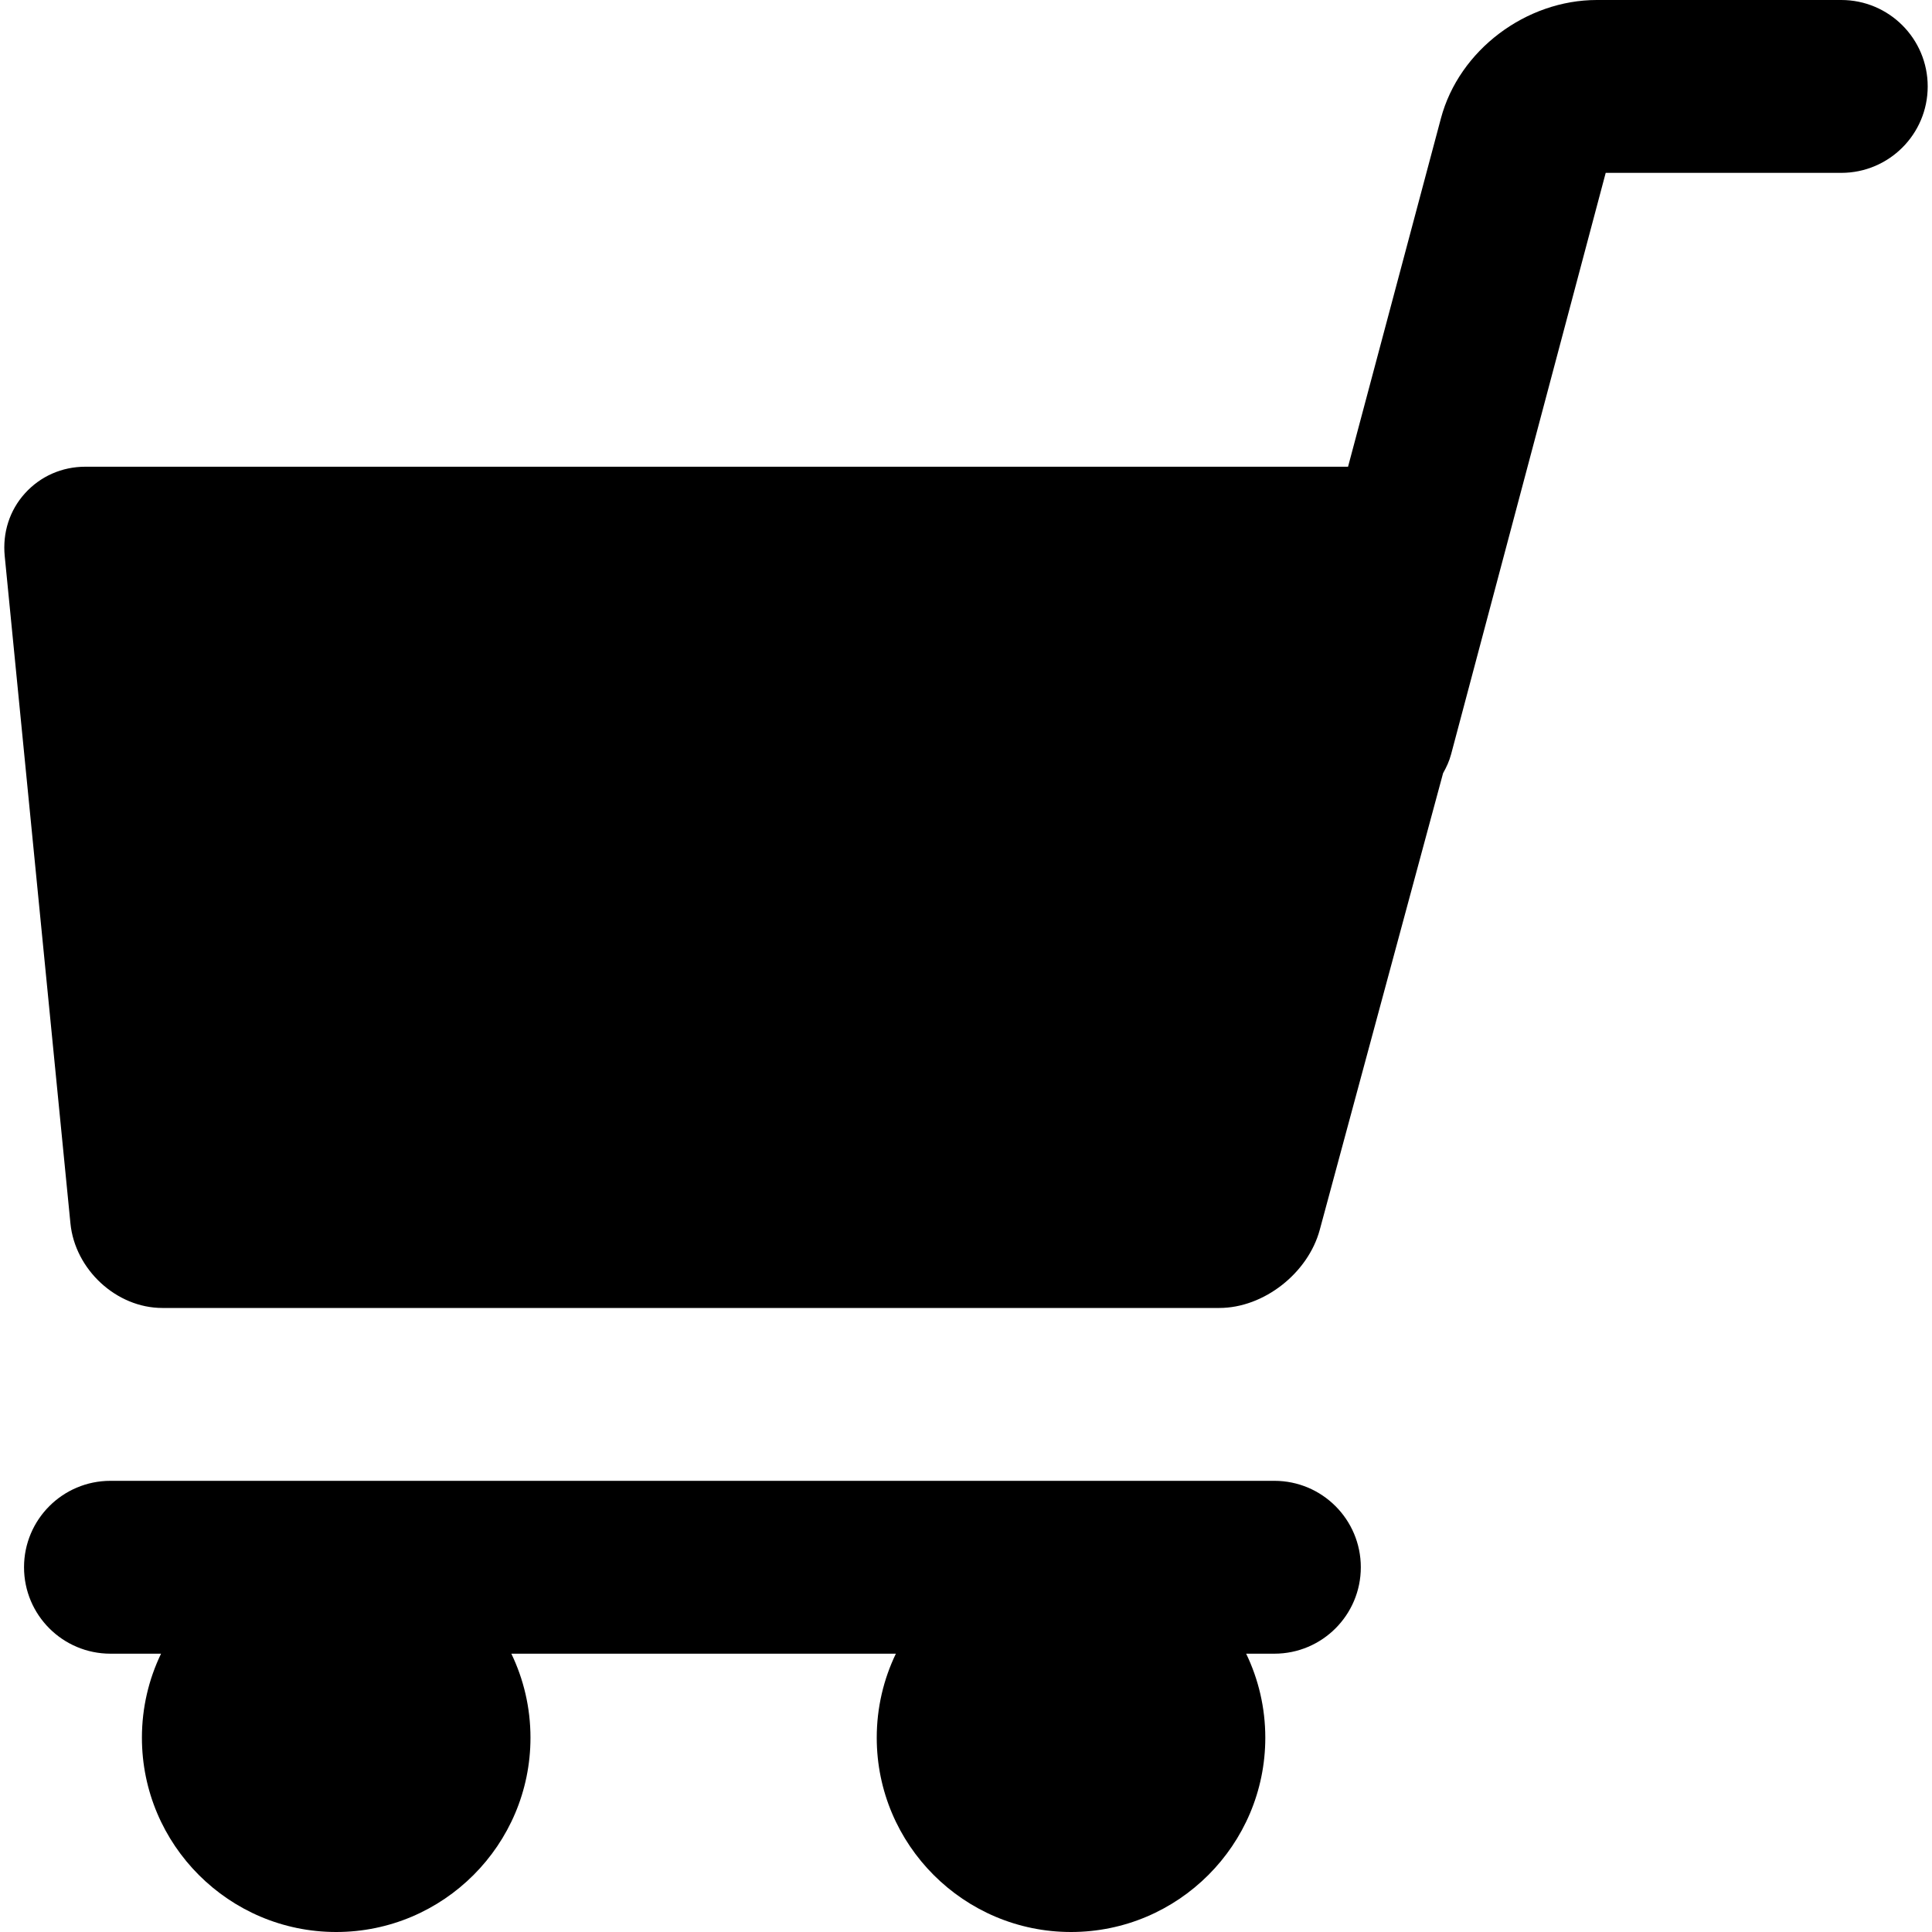
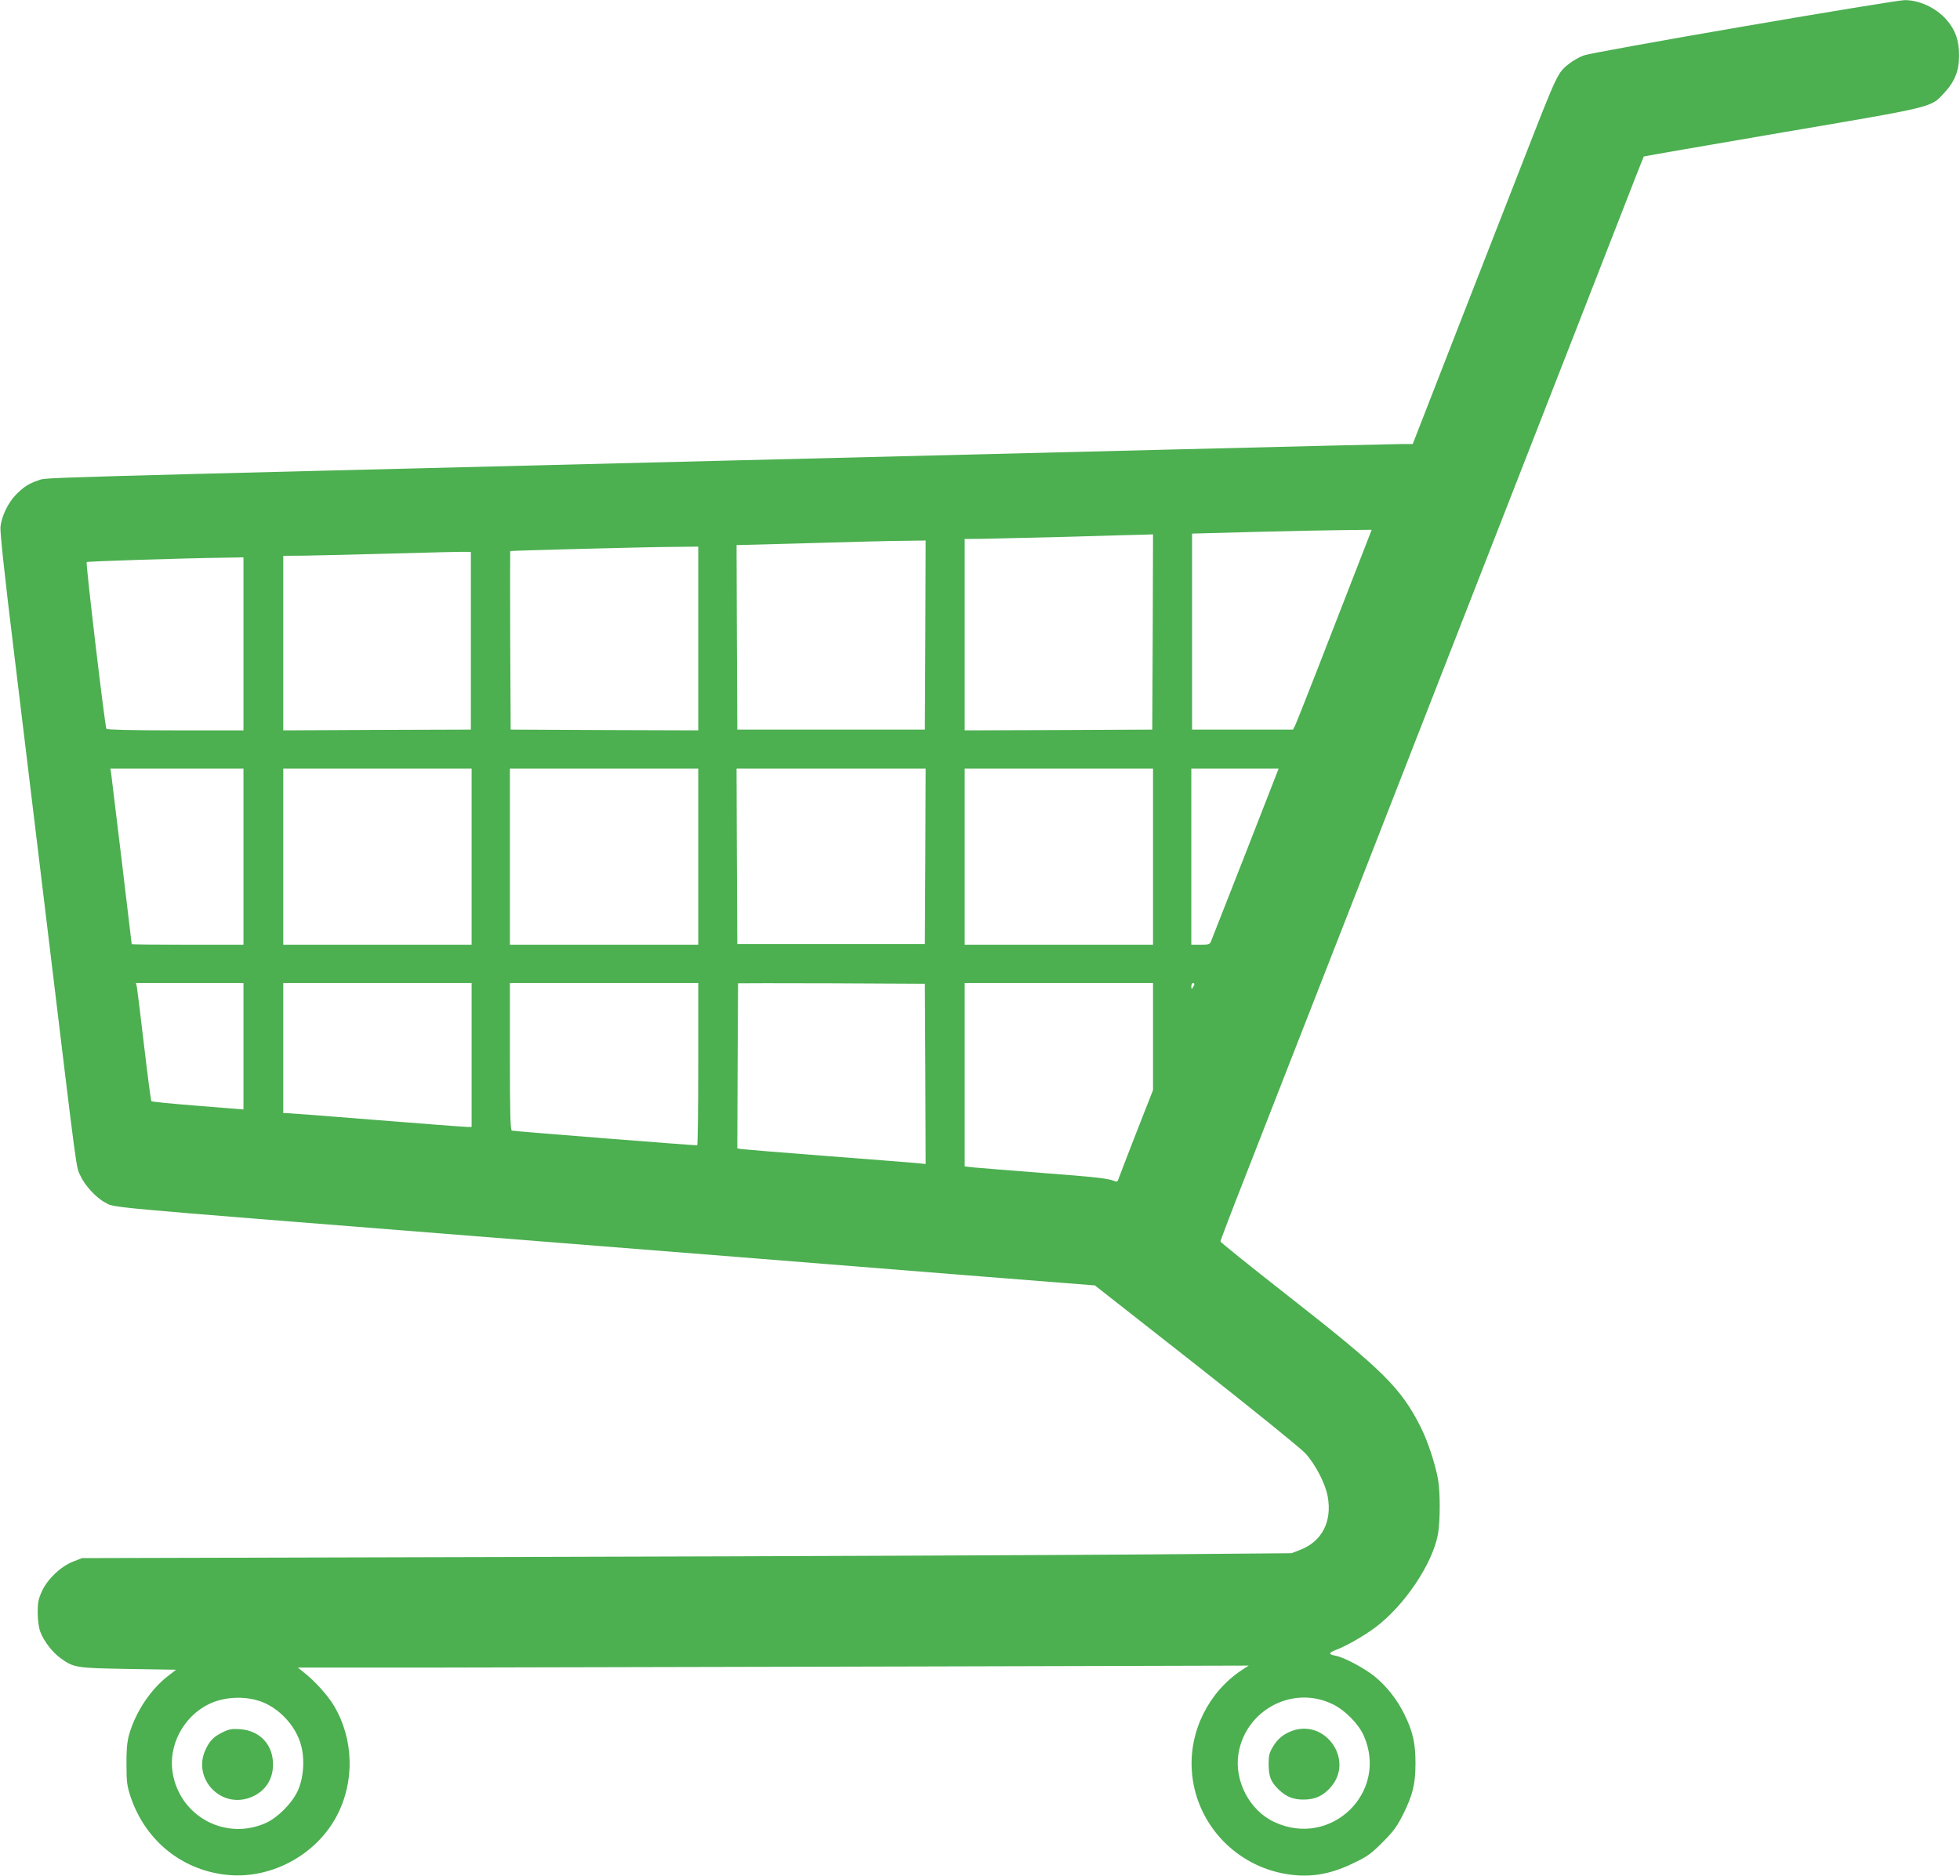
- <svg xmlns="http://www.w3.org/2000/svg" version="1.1" id="Capa_1" x="0px" y="0px" viewBox="0 0 335.302 335.302" style="enable-background:new 0 0 335.302 335.302;" xml:space="preserve">
-   <g>
-     <path d="M319.555,0h-42.422c-12.278,0-23.913,8.69-27.063,20.558L233.956,81H14.814c-4.089,0-7.811,1.67-10.479,4.614   c-2.668,2.944-3.916,6.831-3.515,10.901l11.405,115.809C13.011,220.298,20.17,227,28.182,227h183.423   c7.753,0,15.413-6.066,17.438-13.551l21.406-79.26c0.593-1.066,1.068-2.061,1.395-3.295L278.672,30h40.884c8.284,0,15-6.716,15-15   S327.84,0,319.555,0z" />
-     <path d="M221.17,257h-202c-8.284,0-15,6.716-15,15s6.716,15,15,15h8.781c-2.128,4.416-3.321,9.364-3.321,14.585   c0,18.591,15.125,33.717,33.718,33.717c18.591,0,33.717-15.125,33.717-33.717c0-5.221-1.193-10.169-3.321-14.585h66.737   c-2.128,4.416-3.321,9.364-3.321,14.585c0,18.591,15.125,33.717,33.717,33.717s33.718-15.125,33.718-33.717   c0-5.221-1.193-10.169-3.321-14.585h4.898c8.284,0,15-6.716,15-15S229.454,257,221.17,257z" />
+ <svg xmlns="http://www.w3.org/2000/svg" version="1.0" width="1280pt" height="1225pt" viewBox="0 0 1280 1225" preserveAspectRatio="xMidYMid meet">
+   <g transform="translate(0,1225) scale(0.1,-0.1)" fill="#4caf50" stroke="none">
+     <path d="M11390 12078 c-547 -94 -1018 -179 -1047 -190 -28 -10 -70 -34 -93 -52 -80 -63 -75 -53 -318 -676 -55 -140 -236 -605 -403 -1032 l-303 -778 -77 0 c-42 0 -702 -16 -1466 -35 -763 -19 -2117 -53 -3008 -75 -4532 -113 -4369 -108 -4421 -126 -65 -21 -100 -44 -151 -96 -51 -53 -93 -140 -100 -210 -3 -34 27 -317 86 -798 50 -410 149 -1231 221 -1825 203 -1679 185 -1546 216 -1615 27 -61 103 -144 160 -173 70 -36 -96 -21 2374 -217 487 -39 1281 -102 1765 -140 484 -39 1205 -96 1603 -128 l722 -57 660 -518 c362 -285 684 -545 714 -578 65 -70 132 -198 147 -284 29 -161 -37 -291 -177 -346 l-59 -23 -945 -8 c-520 -4 -2297 -12 -3950 -16 l-3005 -8 -58 -23 c-81 -32 -166 -113 -203 -193 -24 -53 -28 -75 -28 -143 1 -49 7 -97 18 -124 22 -59 79 -133 132 -171 87 -62 100 -64 441 -70 l313 -5 -54 -42 c-114 -88 -213 -238 -254 -386 -12 -45 -17 -98 -16 -192 0 -113 4 -141 27 -210 99 -295 351 -492 657 -512 278 -17 557 139 688 385 120 226 113 502 -17 722 -40 67 -125 161 -196 217 l-40 32 851 0 c468 1 1865 4 3105 7 l2254 6 -45 -29 c-215 -142 -343 -396 -327 -653 20 -330 262 -607 589 -674 162 -33 304 -14 467 66 91 43 116 62 191 137 70 70 94 103 133 181 64 128 81 200 81 335 0 131 -17 206 -73 320 -48 97 -116 183 -196 248 -67 53 -197 123 -251 133 -50 9 -50 19 2 39 68 26 178 89 254 145 191 142 377 419 411 612 15 90 15 270 0 358 -19 103 -67 248 -113 340 -129 255 -245 370 -850 844 -252 197 -458 363 -458 368 0 5 72 195 161 421 89 227 196 502 239 612 43 110 160 409 260 665 100 256 218 557 262 670 99 255 317 811 648 1660 38 96 150 384 250 640 194 497 220 562 500 1280 182 466 298 763 392 1005 28 72 52 131 53 133 2 2 409 72 905 157 999 170 967 162 1054 255 73 78 100 147 100 250 0 96 -25 166 -82 231 -68 78 -180 130 -276 128 -28 0 -499 -77 -1046 -171z m-2460 -3360 c-269 -694 -462 -1188 -473 -1208 l-13 -25 -329 0 -330 0 0 640 0 640 405 11 c223 6 487 11 587 12 l181 2 -28 -72z m-1402 -595 l-3 -638 -612 -3 -613 -2 0 625 0 625 118 1 c64 1 313 7 552 13 239 7 463 14 498 14 l62 2 -2 -637z m-1485 -20 l-3 -618 -612 0 -613 0 -3 603 -2 602 42 1 c24 1 239 7 478 13 239 7 498 14 575 14 l140 2 -2 -617z m-1483 -23 l0 -600 -612 2 -613 3 -3 583 c-1 320 -1 583 0 583 7 3 873 26 1041 27 l187 2 0 -600z m-1485 -15 l0 -580 -612 -2 -613 -3 0 570 0 570 138 1 c75 1 335 7 577 14 242 7 456 12 475 11 l35 -1 0 -580z m-1485 -20 l0 -565 -444 0 c-290 0 -447 4 -451 10 -10 16 -136 1082 -129 1089 5 5 611 25 917 29 l107 2 0 -565z m0 -1390 l0 -575 -365 0 c-201 0 -365 2 -365 4 0 7 -129 1077 -134 1114 l-5 32 435 0 434 0 0 -575z m1490 0 l0 -575 -615 0 -615 0 0 575 0 575 615 0 615 0 0 -575z m1480 0 l0 -575 -615 0 -615 0 0 575 0 575 615 0 615 0 0 -575z m1483 3 l-3 -573 -612 0 -613 0 -3 573 -2 572 617 0 618 0 -2 -572z m1487 -3 l0 -575 -615 0 -615 0 0 575 0 575 615 0 615 0 0 -575z m796 513 c-31 -81 -381 -976 -417 -1065 -7 -20 -16 -23 -69 -23 l-60 0 0 575 0 575 285 0 285 0 -24 -62z m-6736 -1751 l0 -413 -297 24 c-164 13 -301 26 -304 30 -4 4 -25 167 -48 362 -23 195 -44 367 -47 383 l-6 27 351 0 351 0 0 -413z m1490 -57 l0 -470 -29 0 c-15 0 -281 20 -590 45 -309 25 -573 45 -586 45 l-25 0 0 425 0 425 615 0 615 0 0 -470z m1480 -60 c0 -291 -3 -530 -7 -530 -23 -1 -1200 92 -1210 96 -10 3 -13 108 -13 484 l0 480 615 0 615 0 0 -530z m1483 -64 l2 -588 -60 6 c-33 3 -296 24 -585 46 -289 22 -538 43 -555 45 l-30 5 2 537 c2 296 3 539 3 541 0 1 275 1 610 0 l610 -3 3 -589z m1487 244 l0 -349 -109 -278 c-59 -153 -112 -288 -116 -301 -5 -17 -11 -22 -23 -17 -44 19 -115 27 -482 55 -217 17 -419 33 -447 36 l-53 6 0 599 0 599 615 0 615 0 0 -350z m270 343 c0 -5 -5 -15 -10 -23 -8 -12 -10 -11 -10 8 0 12 5 22 10 22 6 0 10 -3 10 -7z m-6066 -4698 c109 -52 199 -156 231 -269 27 -94 18 -223 -23 -307 -38 -79 -128 -169 -204 -204 -262 -119 -561 39 -610 324 -31 179 68 369 235 451 110 54 263 56 371 5z m6971 -6 c80 -39 167 -128 201 -204 164 -371 -214 -737 -583 -565 -163 75 -264 270 -235 448 48 287 358 449 617 321z" />
+     <path d="M1455 937 c-60 -29 -87 -57 -114 -117 -81 -178 86 -370 274 -316 105 31 168 114 168 221 1 131 -86 223 -218 232 -49 3 -69 0 -110 -20z" />
+     <path d="M8439 946 c-56 -20 -96 -53 -126 -104 -24 -39 -28 -58 -28 -117 1 -78 14 -113 66 -163 48 -46 95 -66 164 -65 74 0 128 25 178 84 150 175 -36 443 -254 365z" />
  </g>
-   <g>
- </g>
-   <g>
- </g>
-   <g>
- </g>
-   <g>
- </g>
-   <g>
- </g>
-   <g>
- </g>
-   <g>
- </g>
-   <g>
- </g>
-   <g>
- </g>
-   <g>
- </g>
-   <g>
- </g>
-   <g>
- </g>
-   <g>
- </g>
-   <g>
- </g>
-   <g>
- </g>
</svg>
